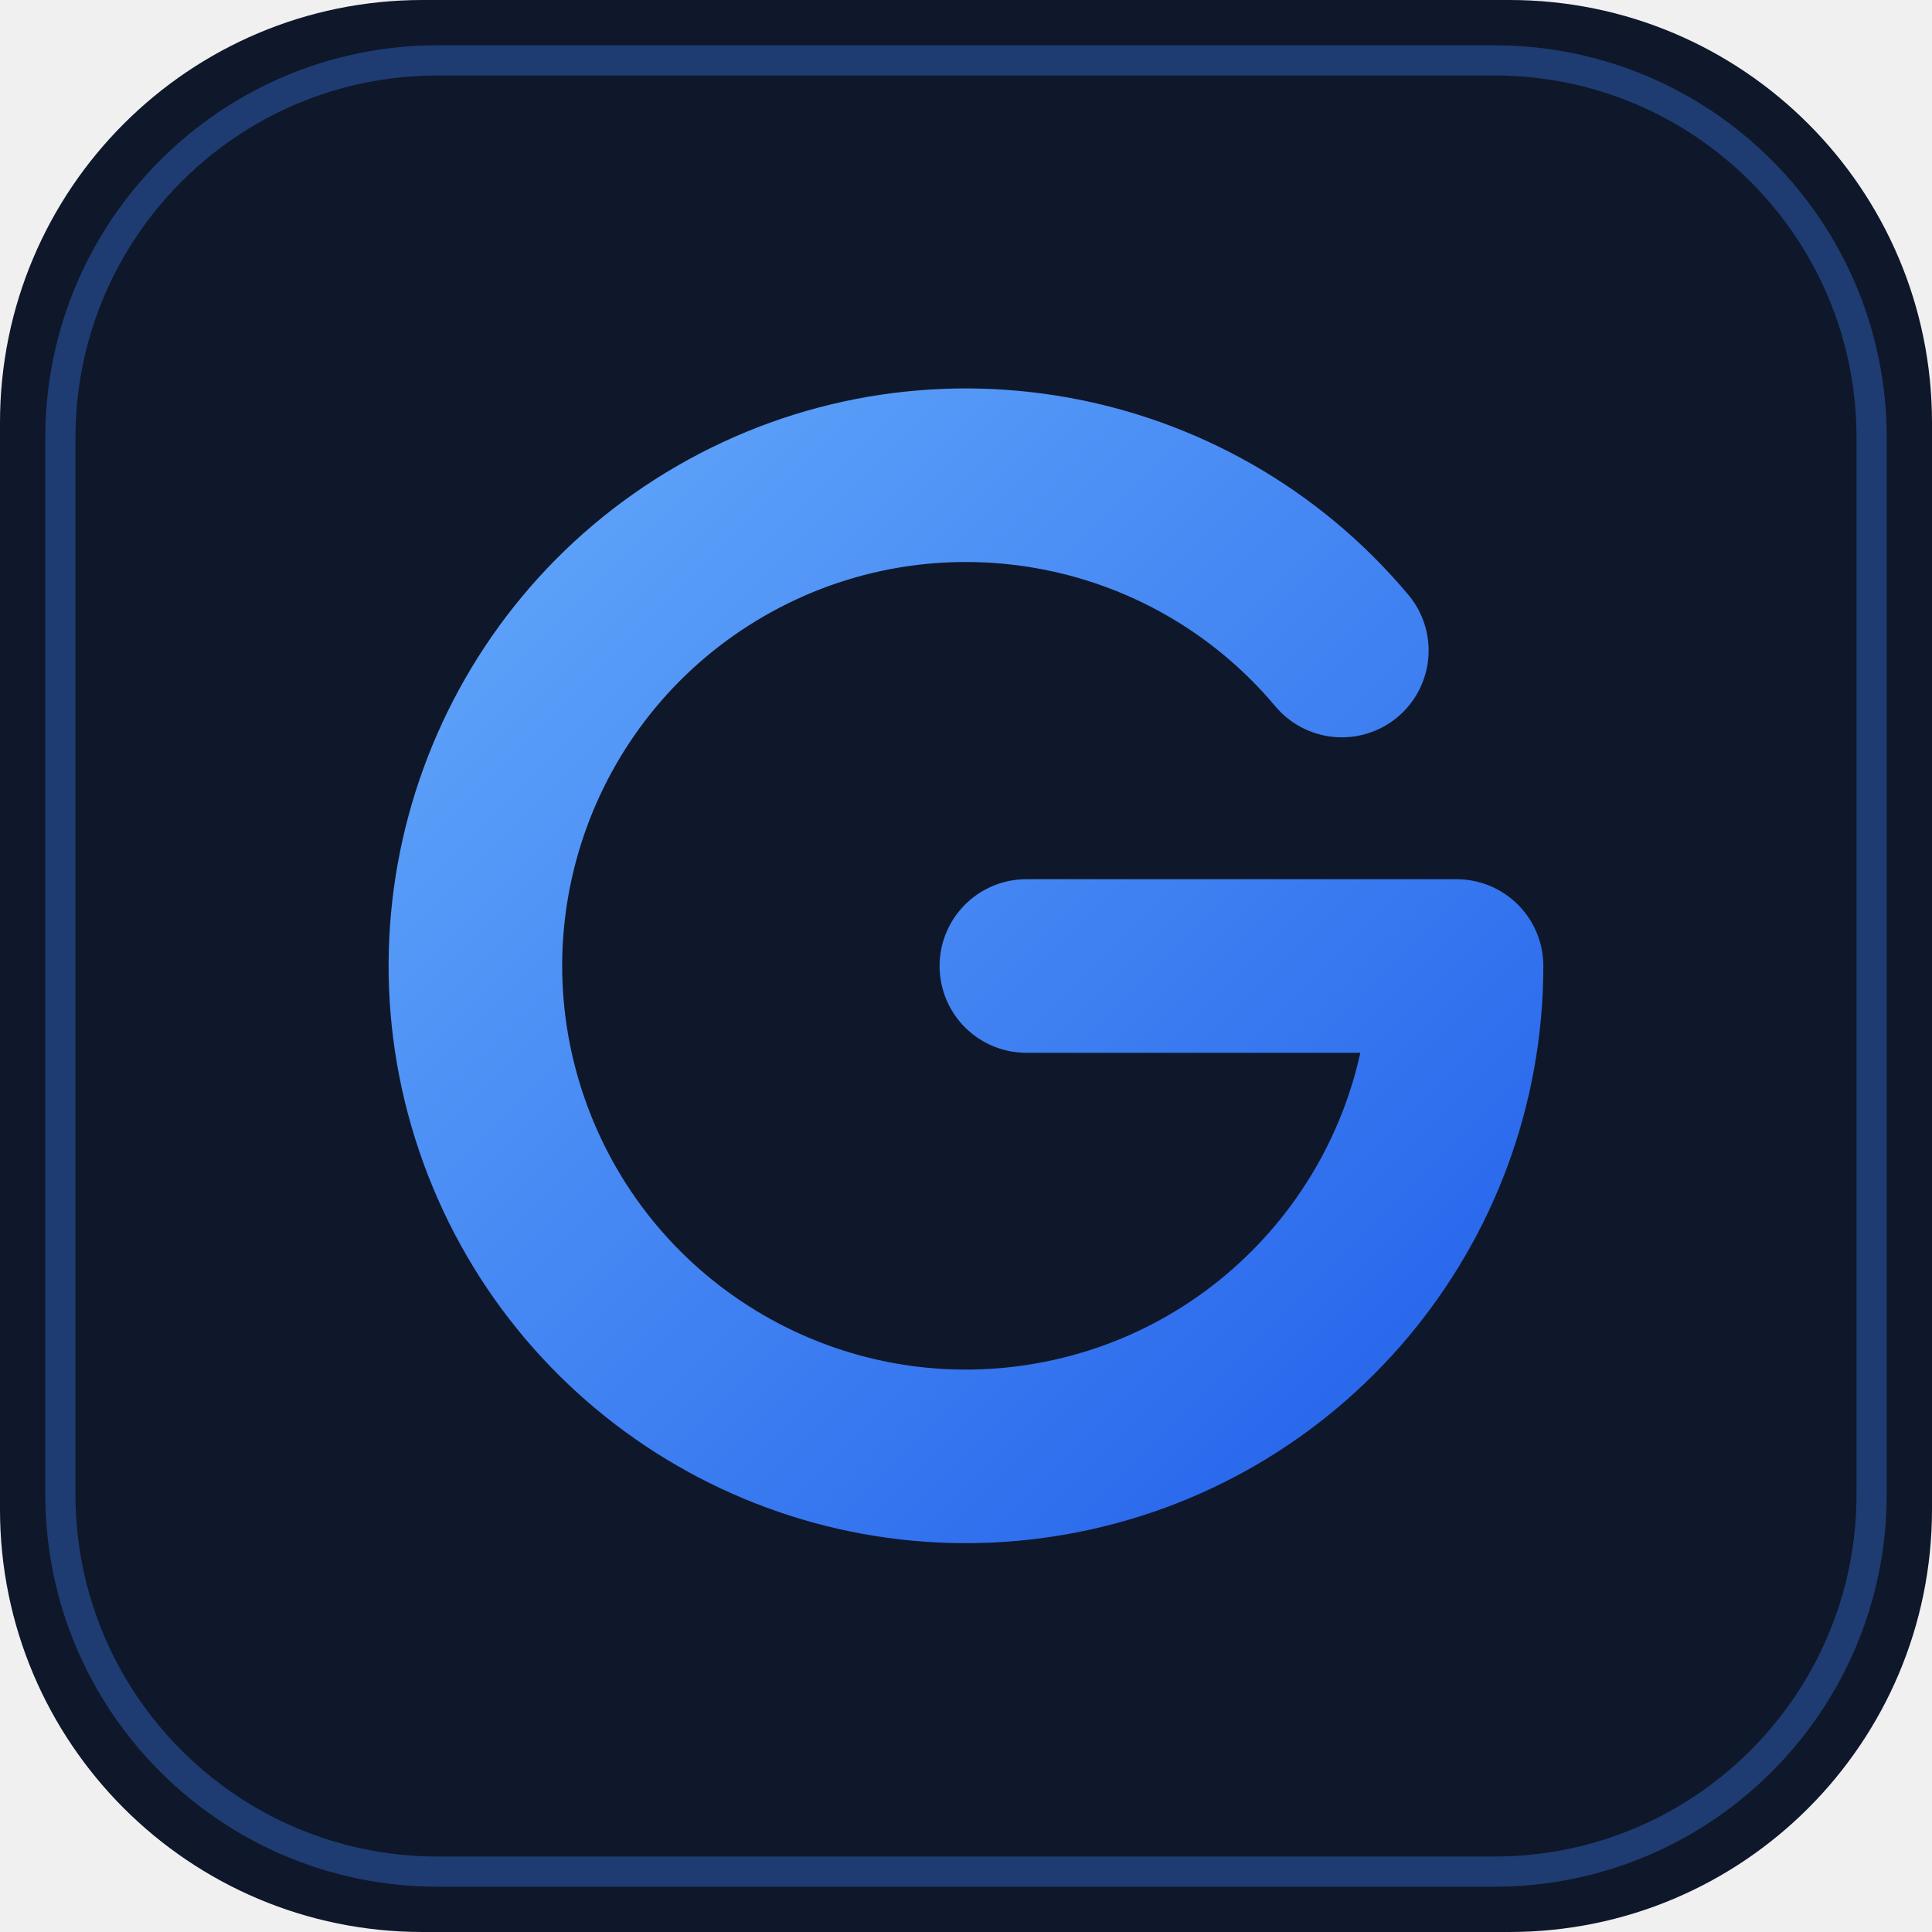
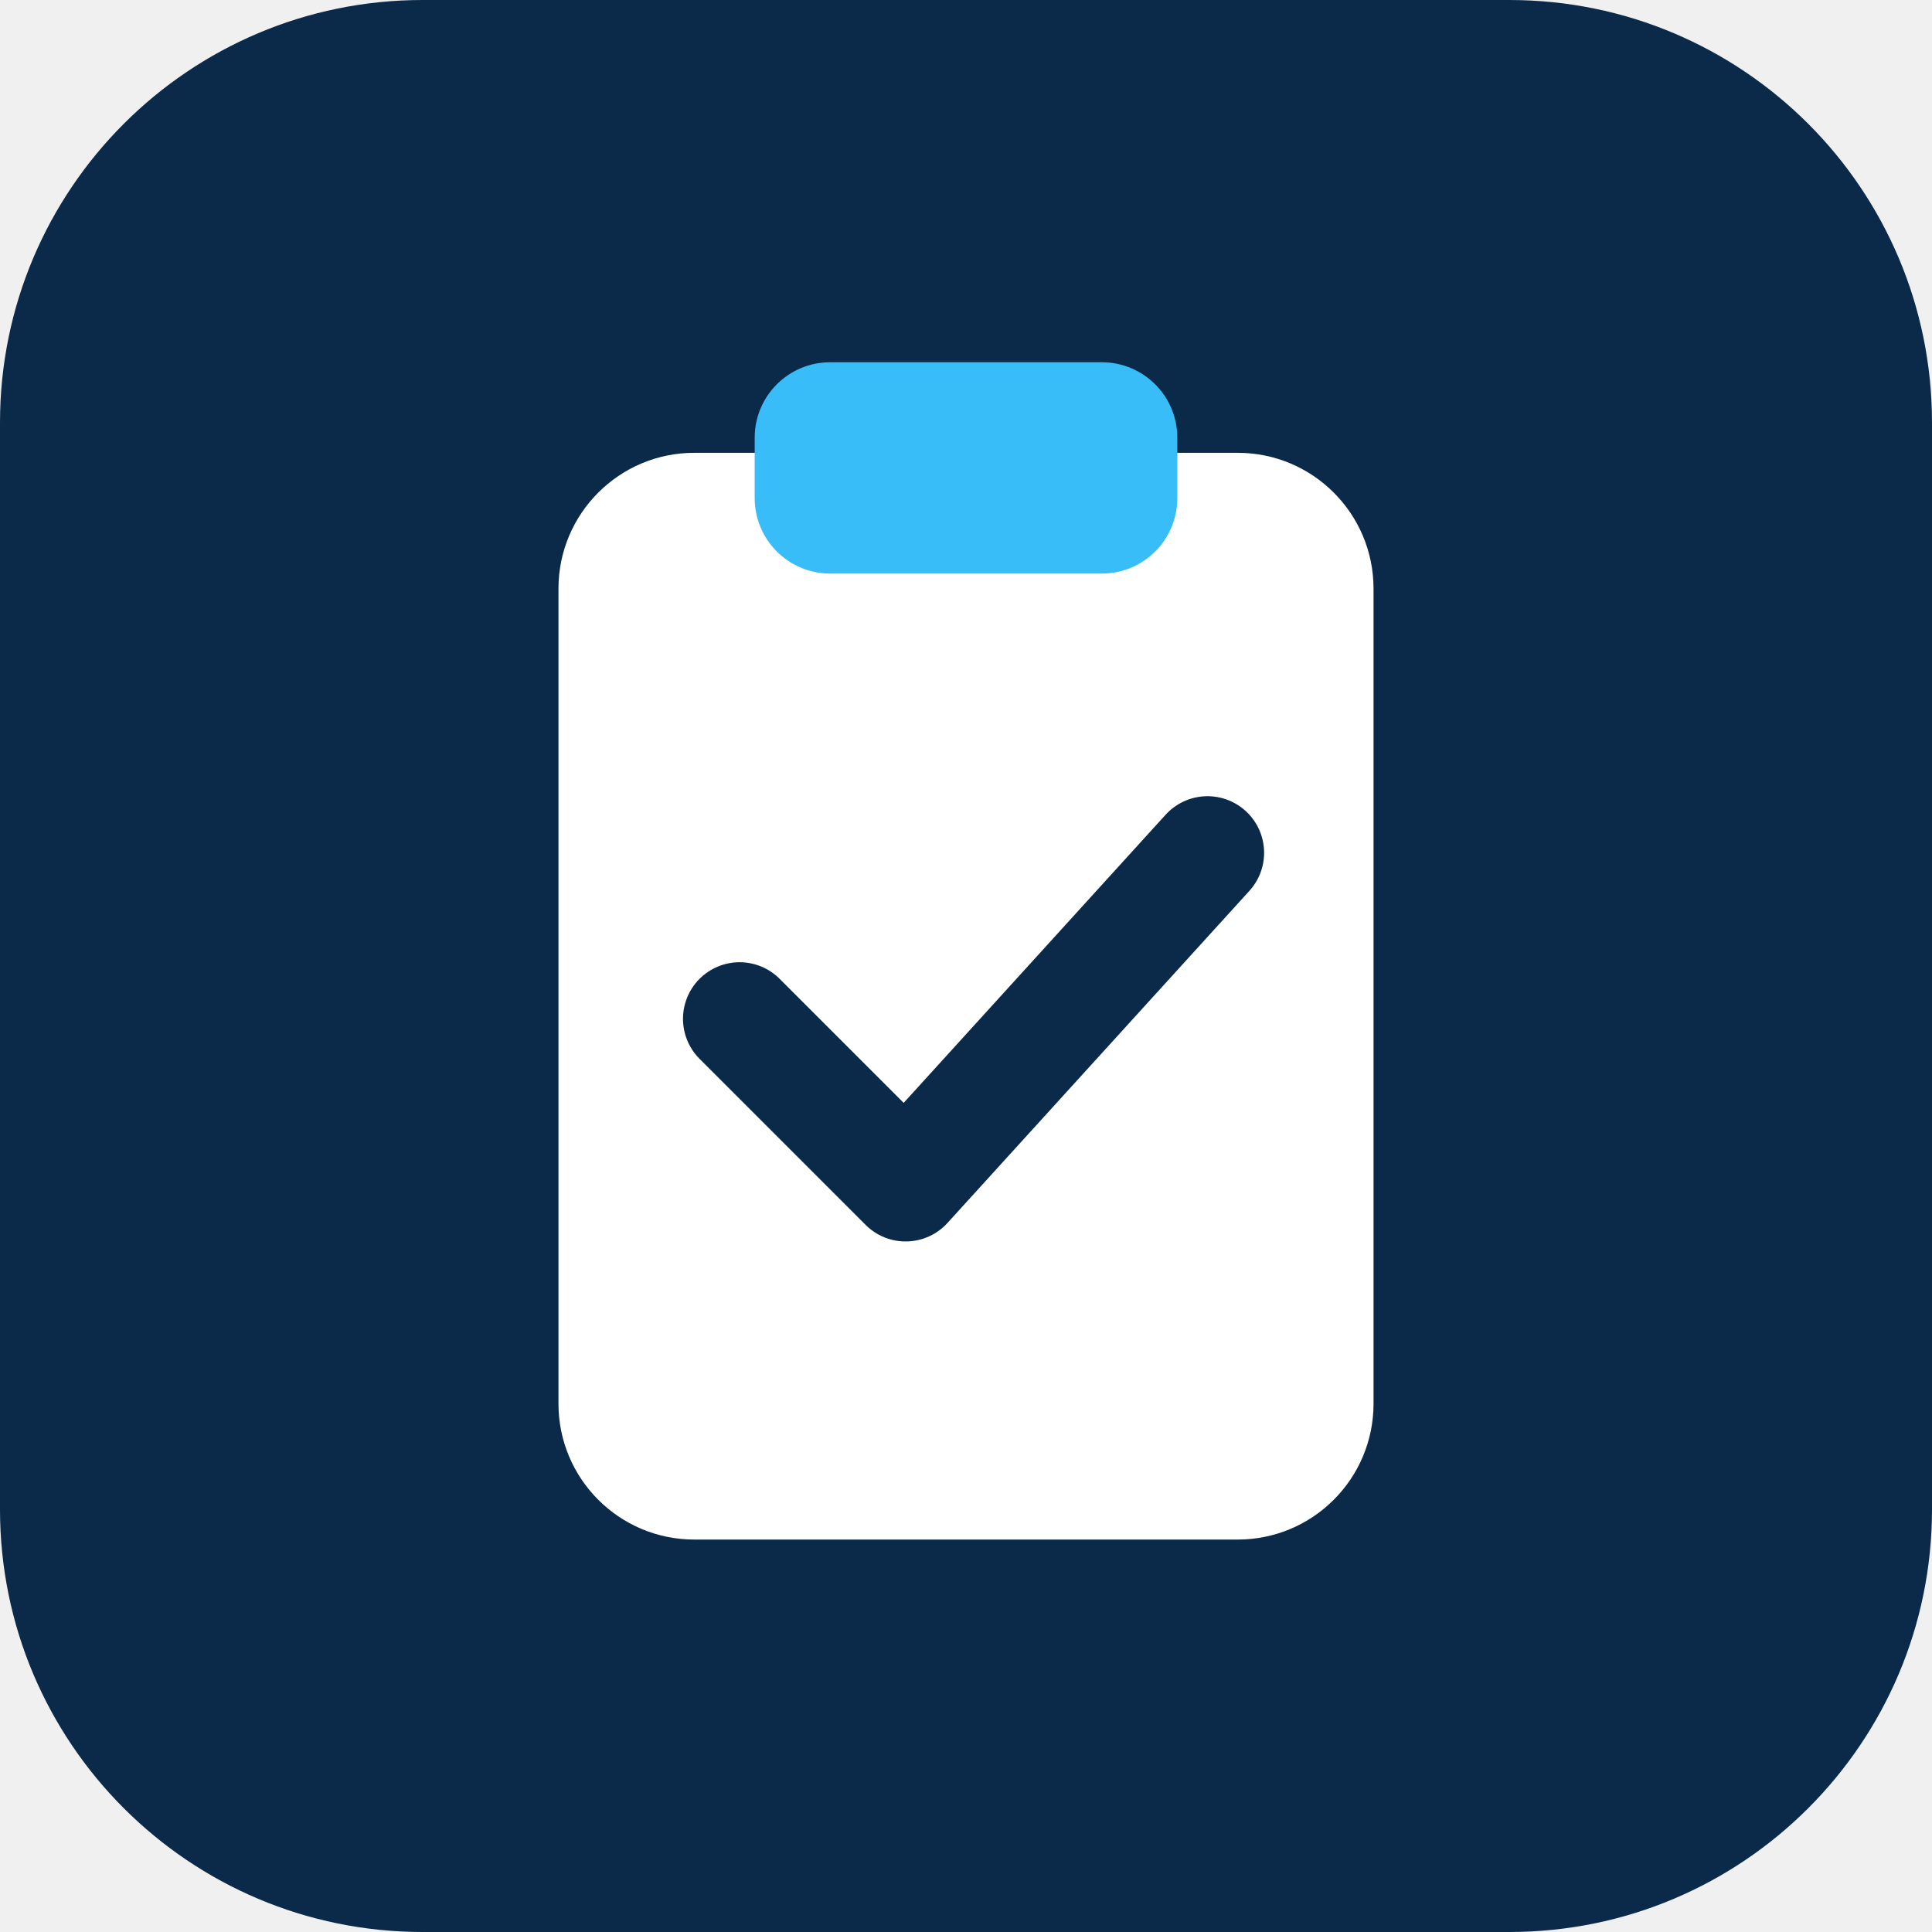
<svg xmlns="http://www.w3.org/2000/svg" viewBox="0 0 512 512">
-   <defs>
-     <linearGradient id="g" x1="0" y1="0" x2="1" y2="1">
-       <stop offset="0" stop-color="#60a5fa" />
-       <stop offset="1" stop-color="#2563eb" />
-     </linearGradient>
-   </defs>
-   <rect width="512" height="512" rx="112" fill="#0f172a" />
-   <rect x="16" y="16" width="480" height="480" rx="100" fill="none" stroke="#3b82f6" stroke-opacity=".35" stroke-width="8" />
-   <path d="M355.6 172.4 A130 130 0 1 0 386 256 H272" fill="none" stroke="url(#g)" stroke-width="46" stroke-linecap="round" stroke-linejoin="round" />
+   <rect width="512" height="512" rx="112" fill="#0b2a4a" />
+   <rect x="148" y="120" width="216" height="288" rx="36" fill="#ffffff" />
+   <rect x="200" y="96" width="112" height="56" rx="20" fill="#38bdf8" />
+   <path d="M196 270 L240 314 L320 226" fill="none" stroke="#0b2a4a" stroke-width="30" stroke-linecap="round" stroke-linejoin="round" />
</svg>
